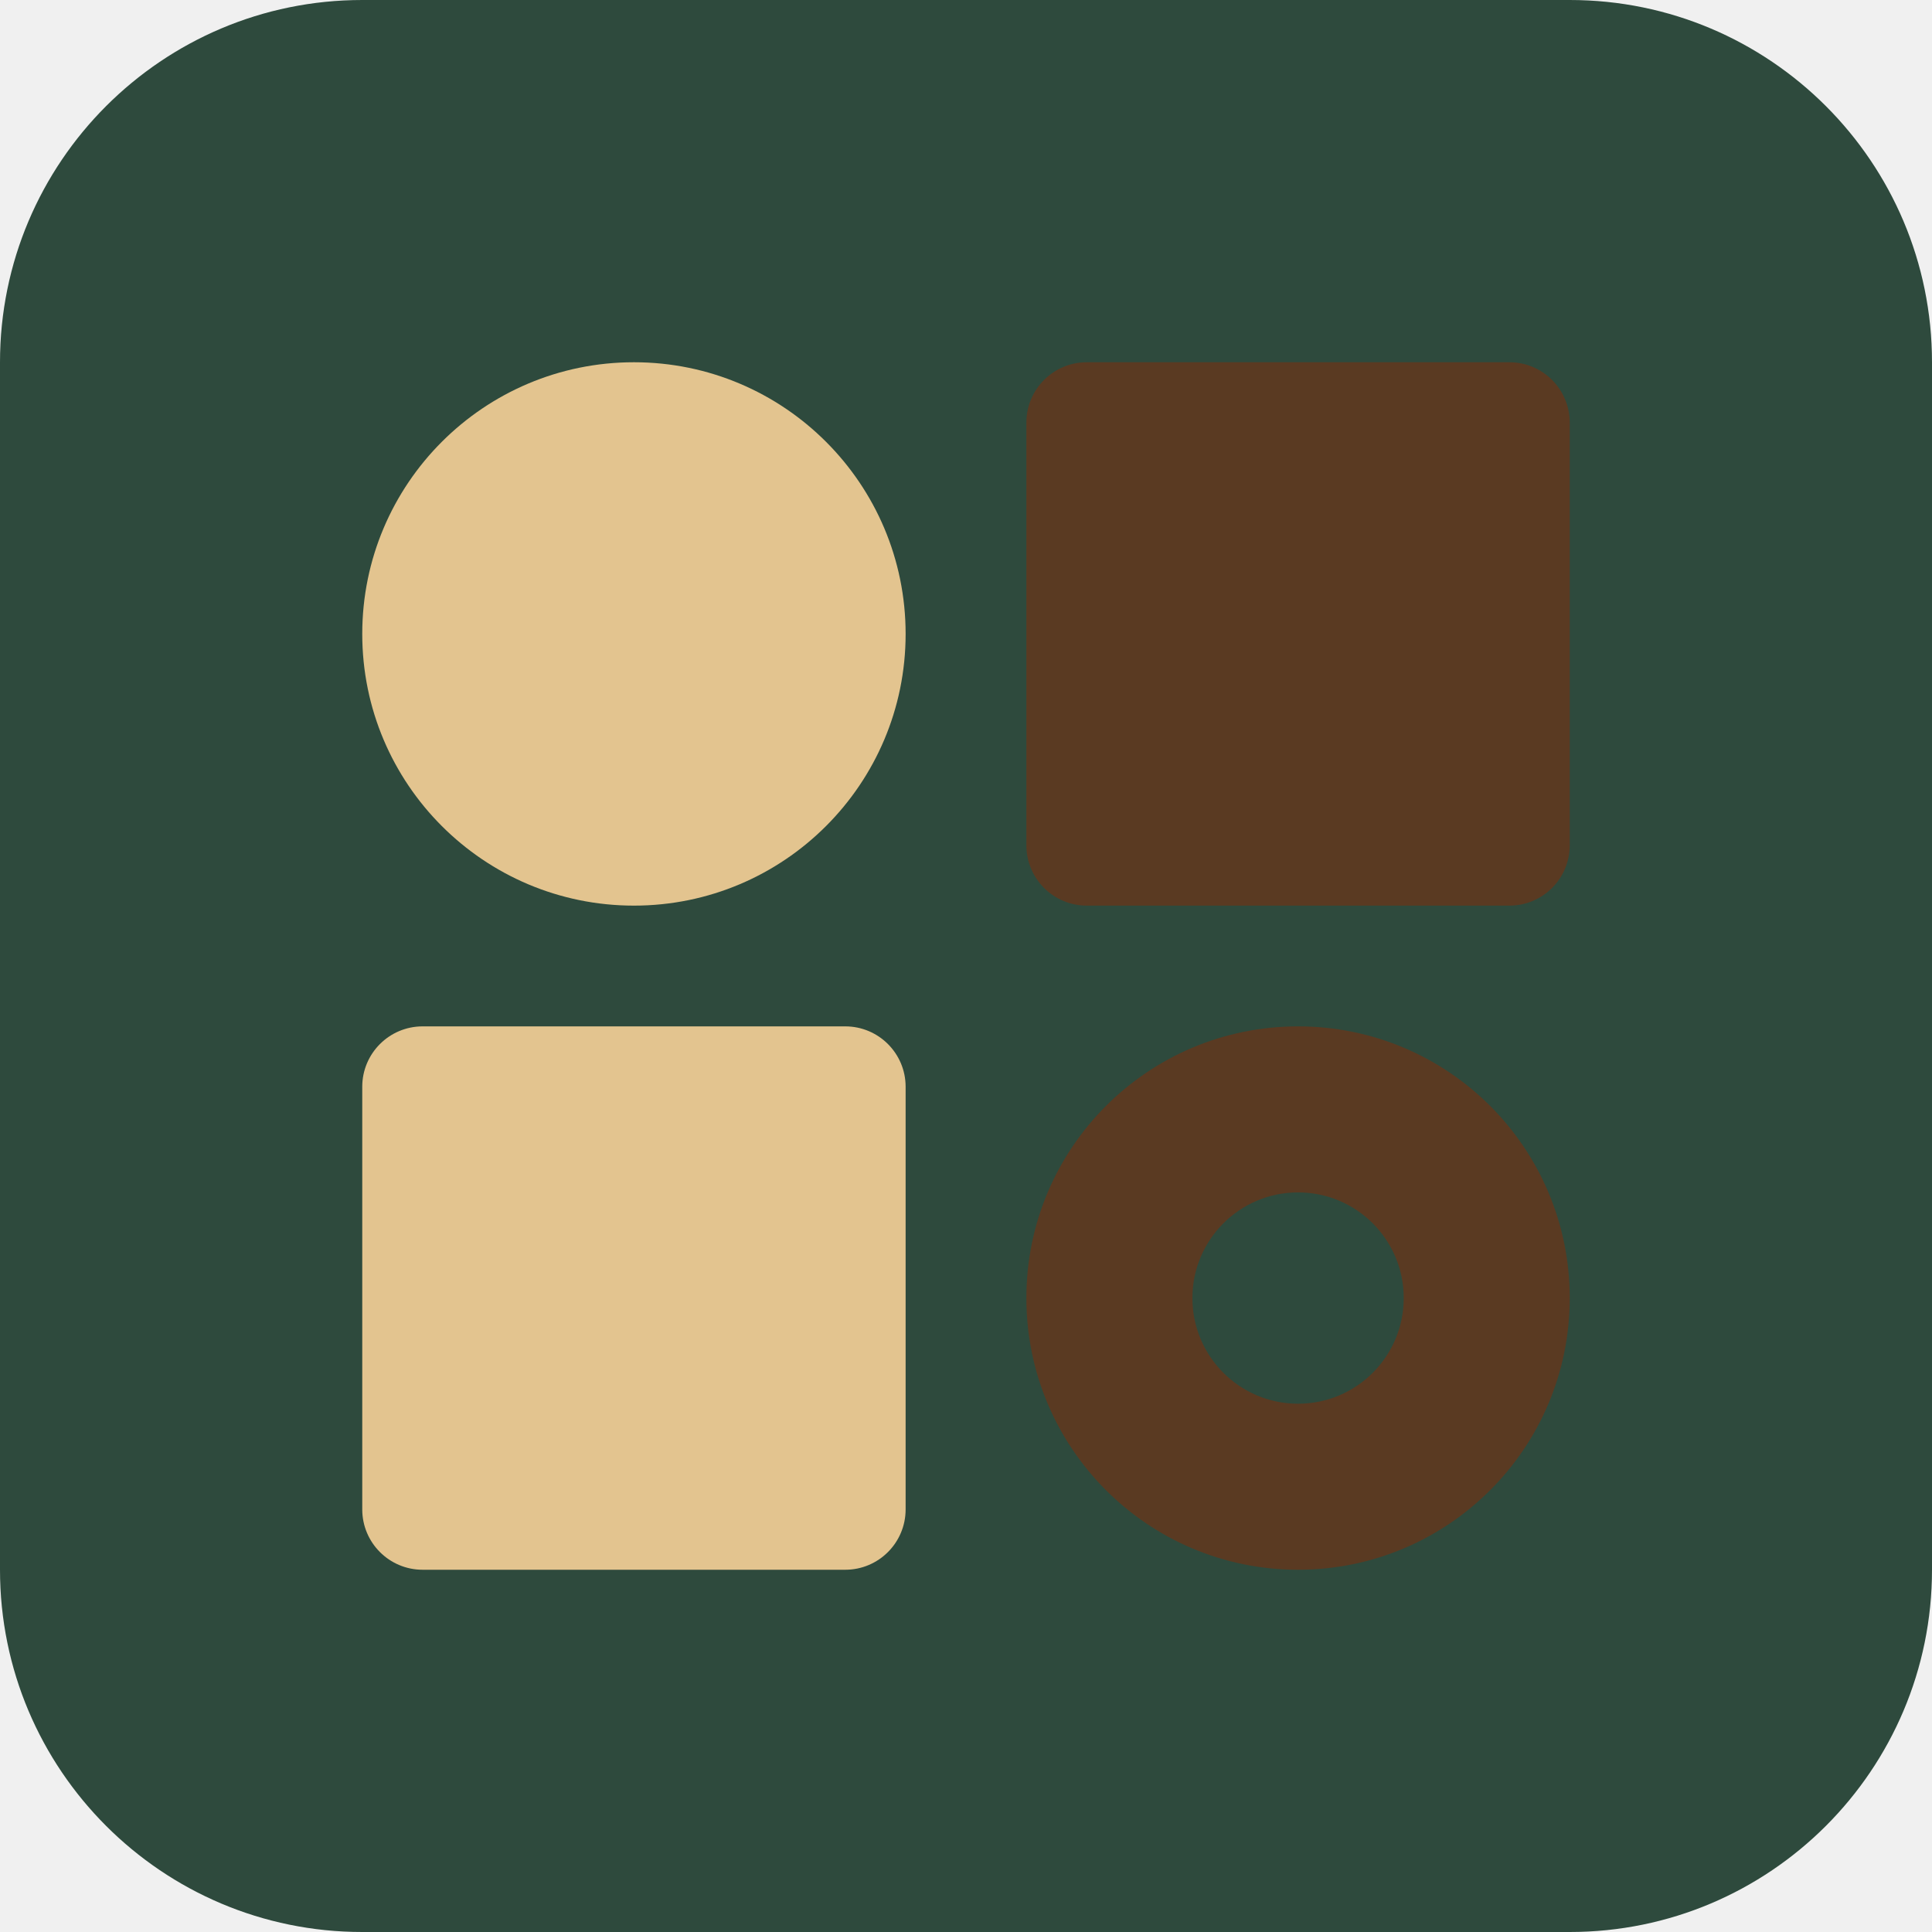
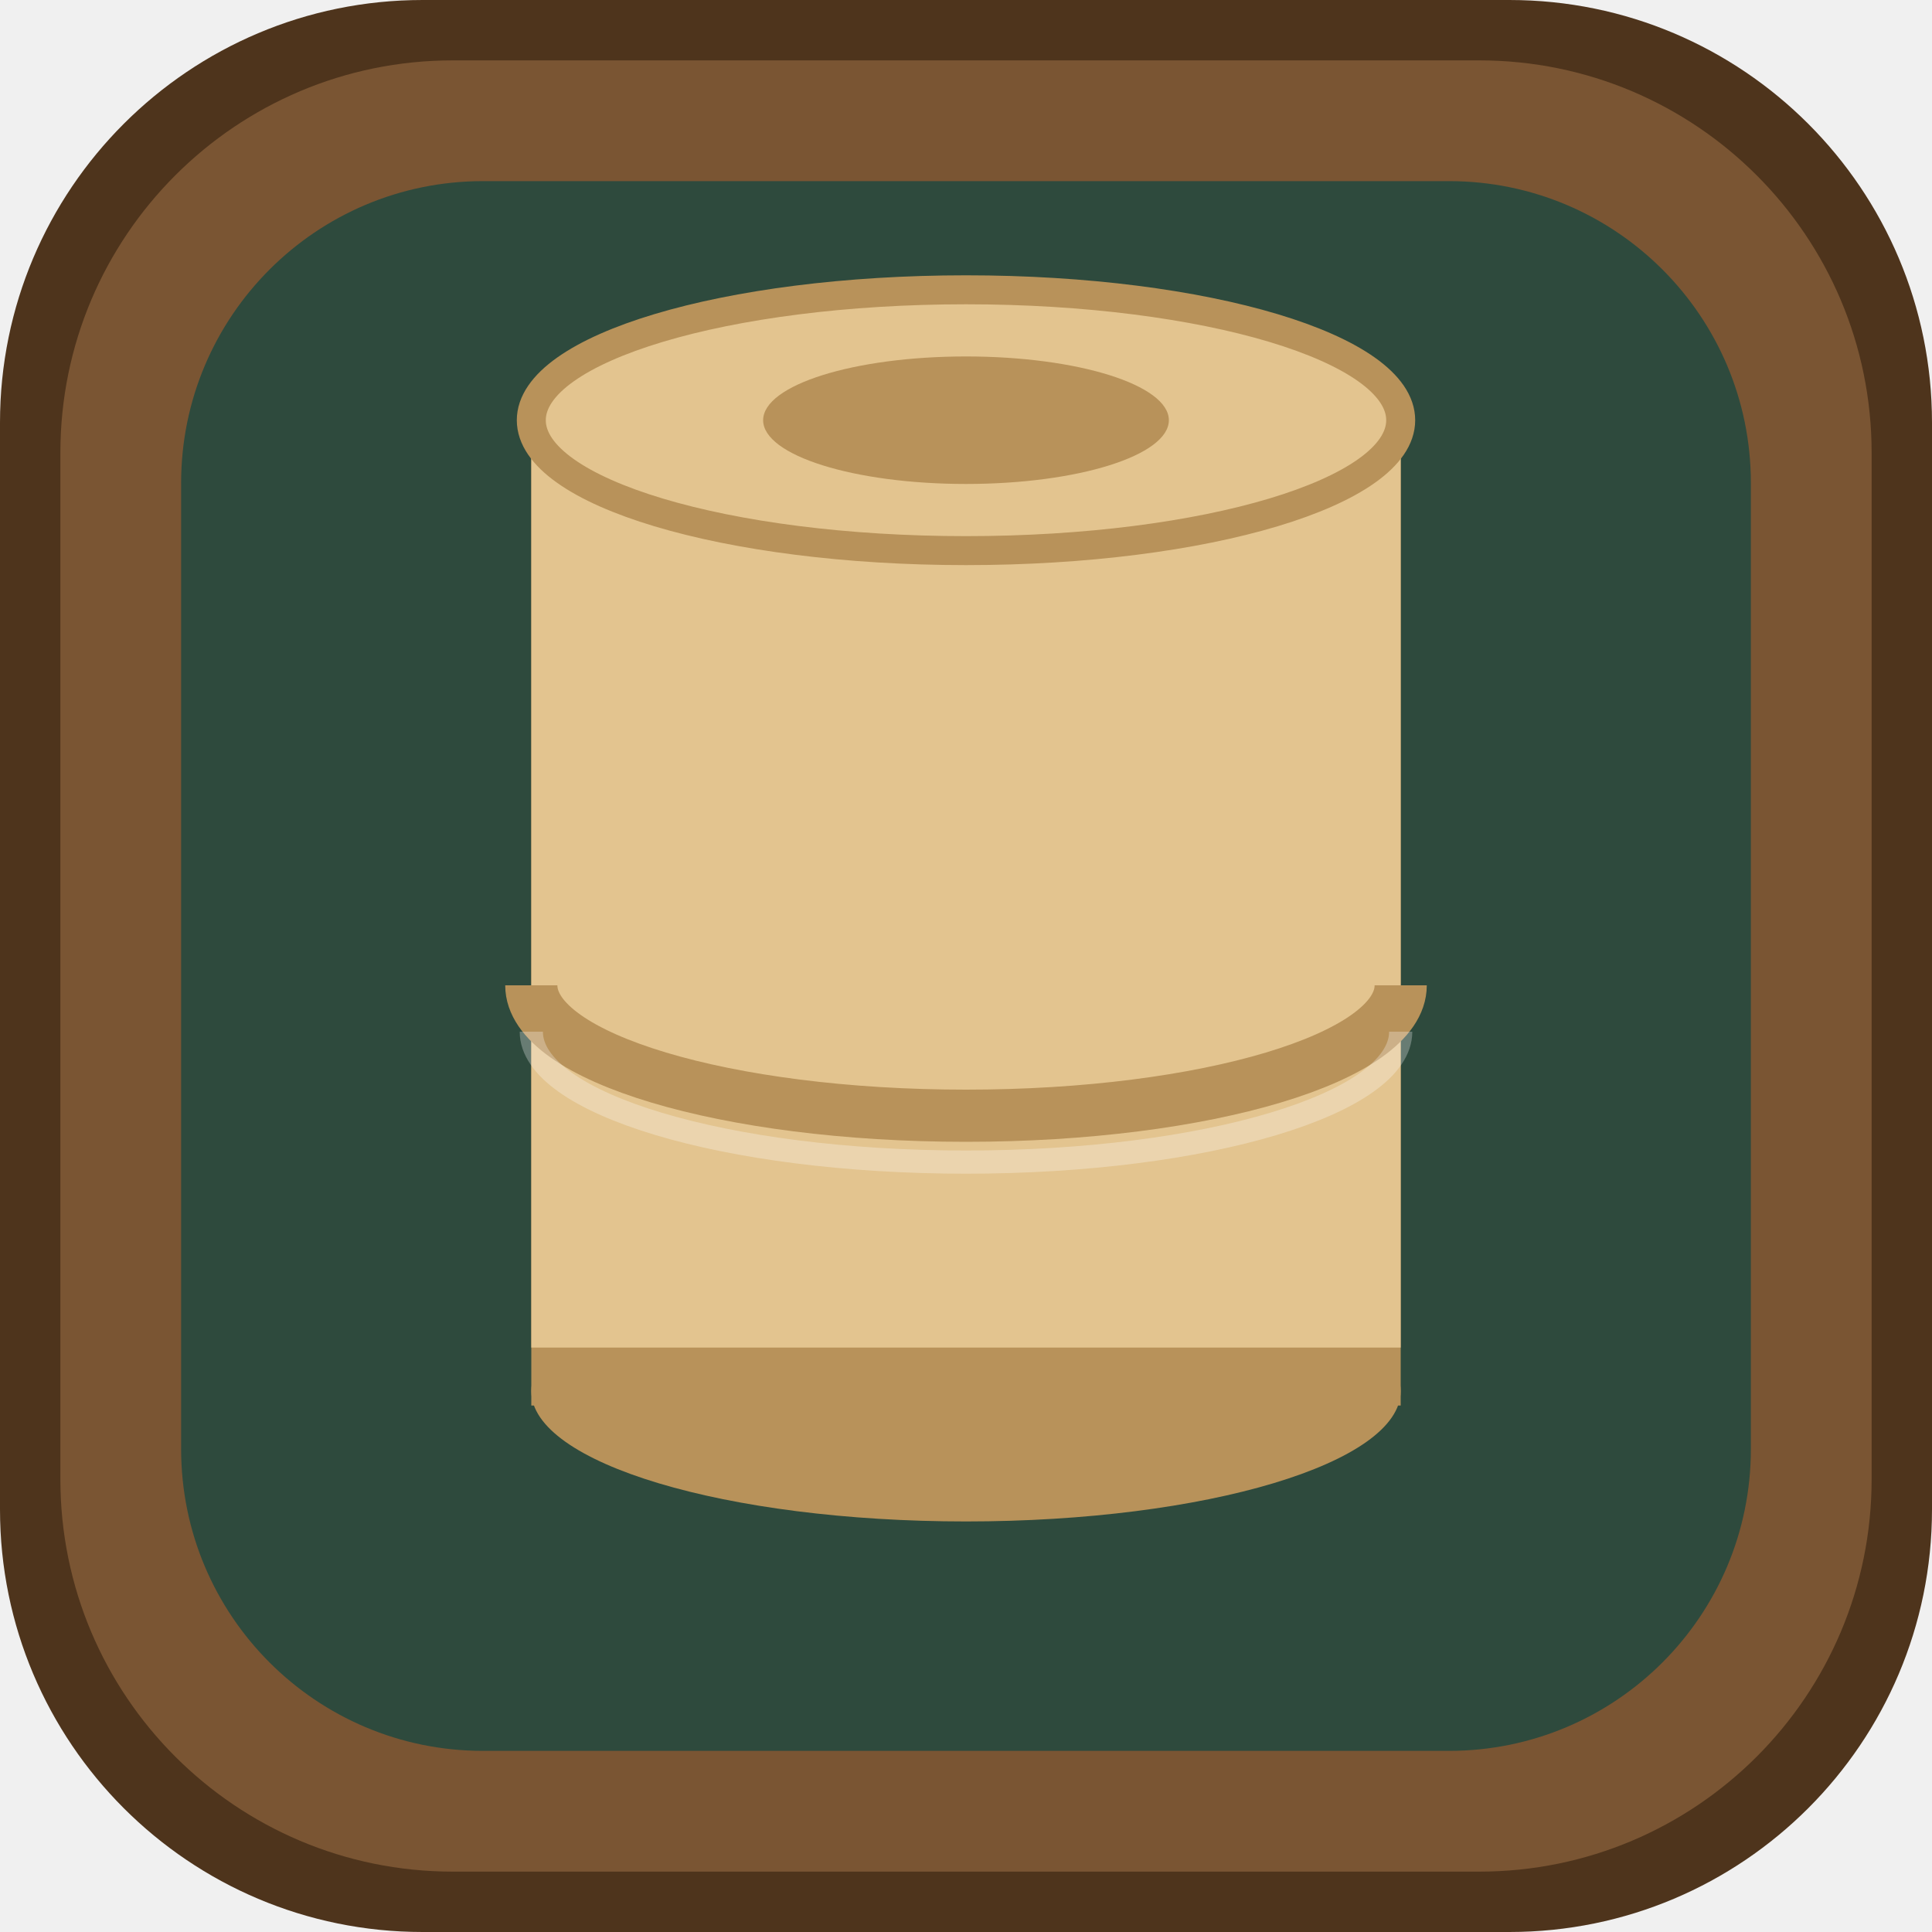
- <svg xmlns="http://www.w3.org/2000/svg" viewBox="0 0 64 64">
-   <rect width="64" height="64" rx="12" fill="#2E4A3D" />
-   <circle cx="21" cy="21" r="9" fill="#E3C48F" />
-   <rect x="34" y="12" width="18" height="18" rx="2" fill="#5A3A22" />
-   <rect x="12" y="34" width="18" height="18" rx="2" fill="#E3C48F" />
-   <circle cx="43" cy="43" r="9" fill="#5A3A22" />
-   <circle cx="43" cy="43" r="3.5" fill="#2E4A3D" />
+ <svg xmlns="http://www.w3.org/2000/svg" viewBox="0 0 32 32">
+   <rect width="32" height="32" rx="7" fill="#4E341C" />
+   <rect x="1" y="1" width="30" height="30" rx="6.5" fill="#7A5533" />
+   <rect x="3" y="3" width="26" height="26" rx="5" fill="#2E4A3D" />
+   <g transform="translate(6.4 0) scale(0.48)">
+     <rect x="5" y="14.5" width="30" height="34" fill="#B8925A" />
+     <ellipse cx="20" cy="48" rx="15" ry="4.5" fill="#B8925A" />
+     <rect x="5" y="14.5" width="30" height="32" fill="#E3C48F" />
+     <ellipse cx="20" cy="14.5" rx="15" ry="4.5" fill="#E3C48F" stroke="#B8925A" stroke-width="1" />
+     <path d="M 5 34 A 15 4.5 0 0 0 35 34" fill="none" stroke="#B8925A" stroke-width="1.8" />
+     <path d="M 5 35.6 A 15 4.5 0 0 0 35 35.6" fill="none" stroke="#fff" stroke-opacity="0.28" stroke-width="0.8" />
+     <ellipse cx="20" cy="14.5" rx="7" ry="2.2" fill="#B8925A" />
+   </g>
</svg>
